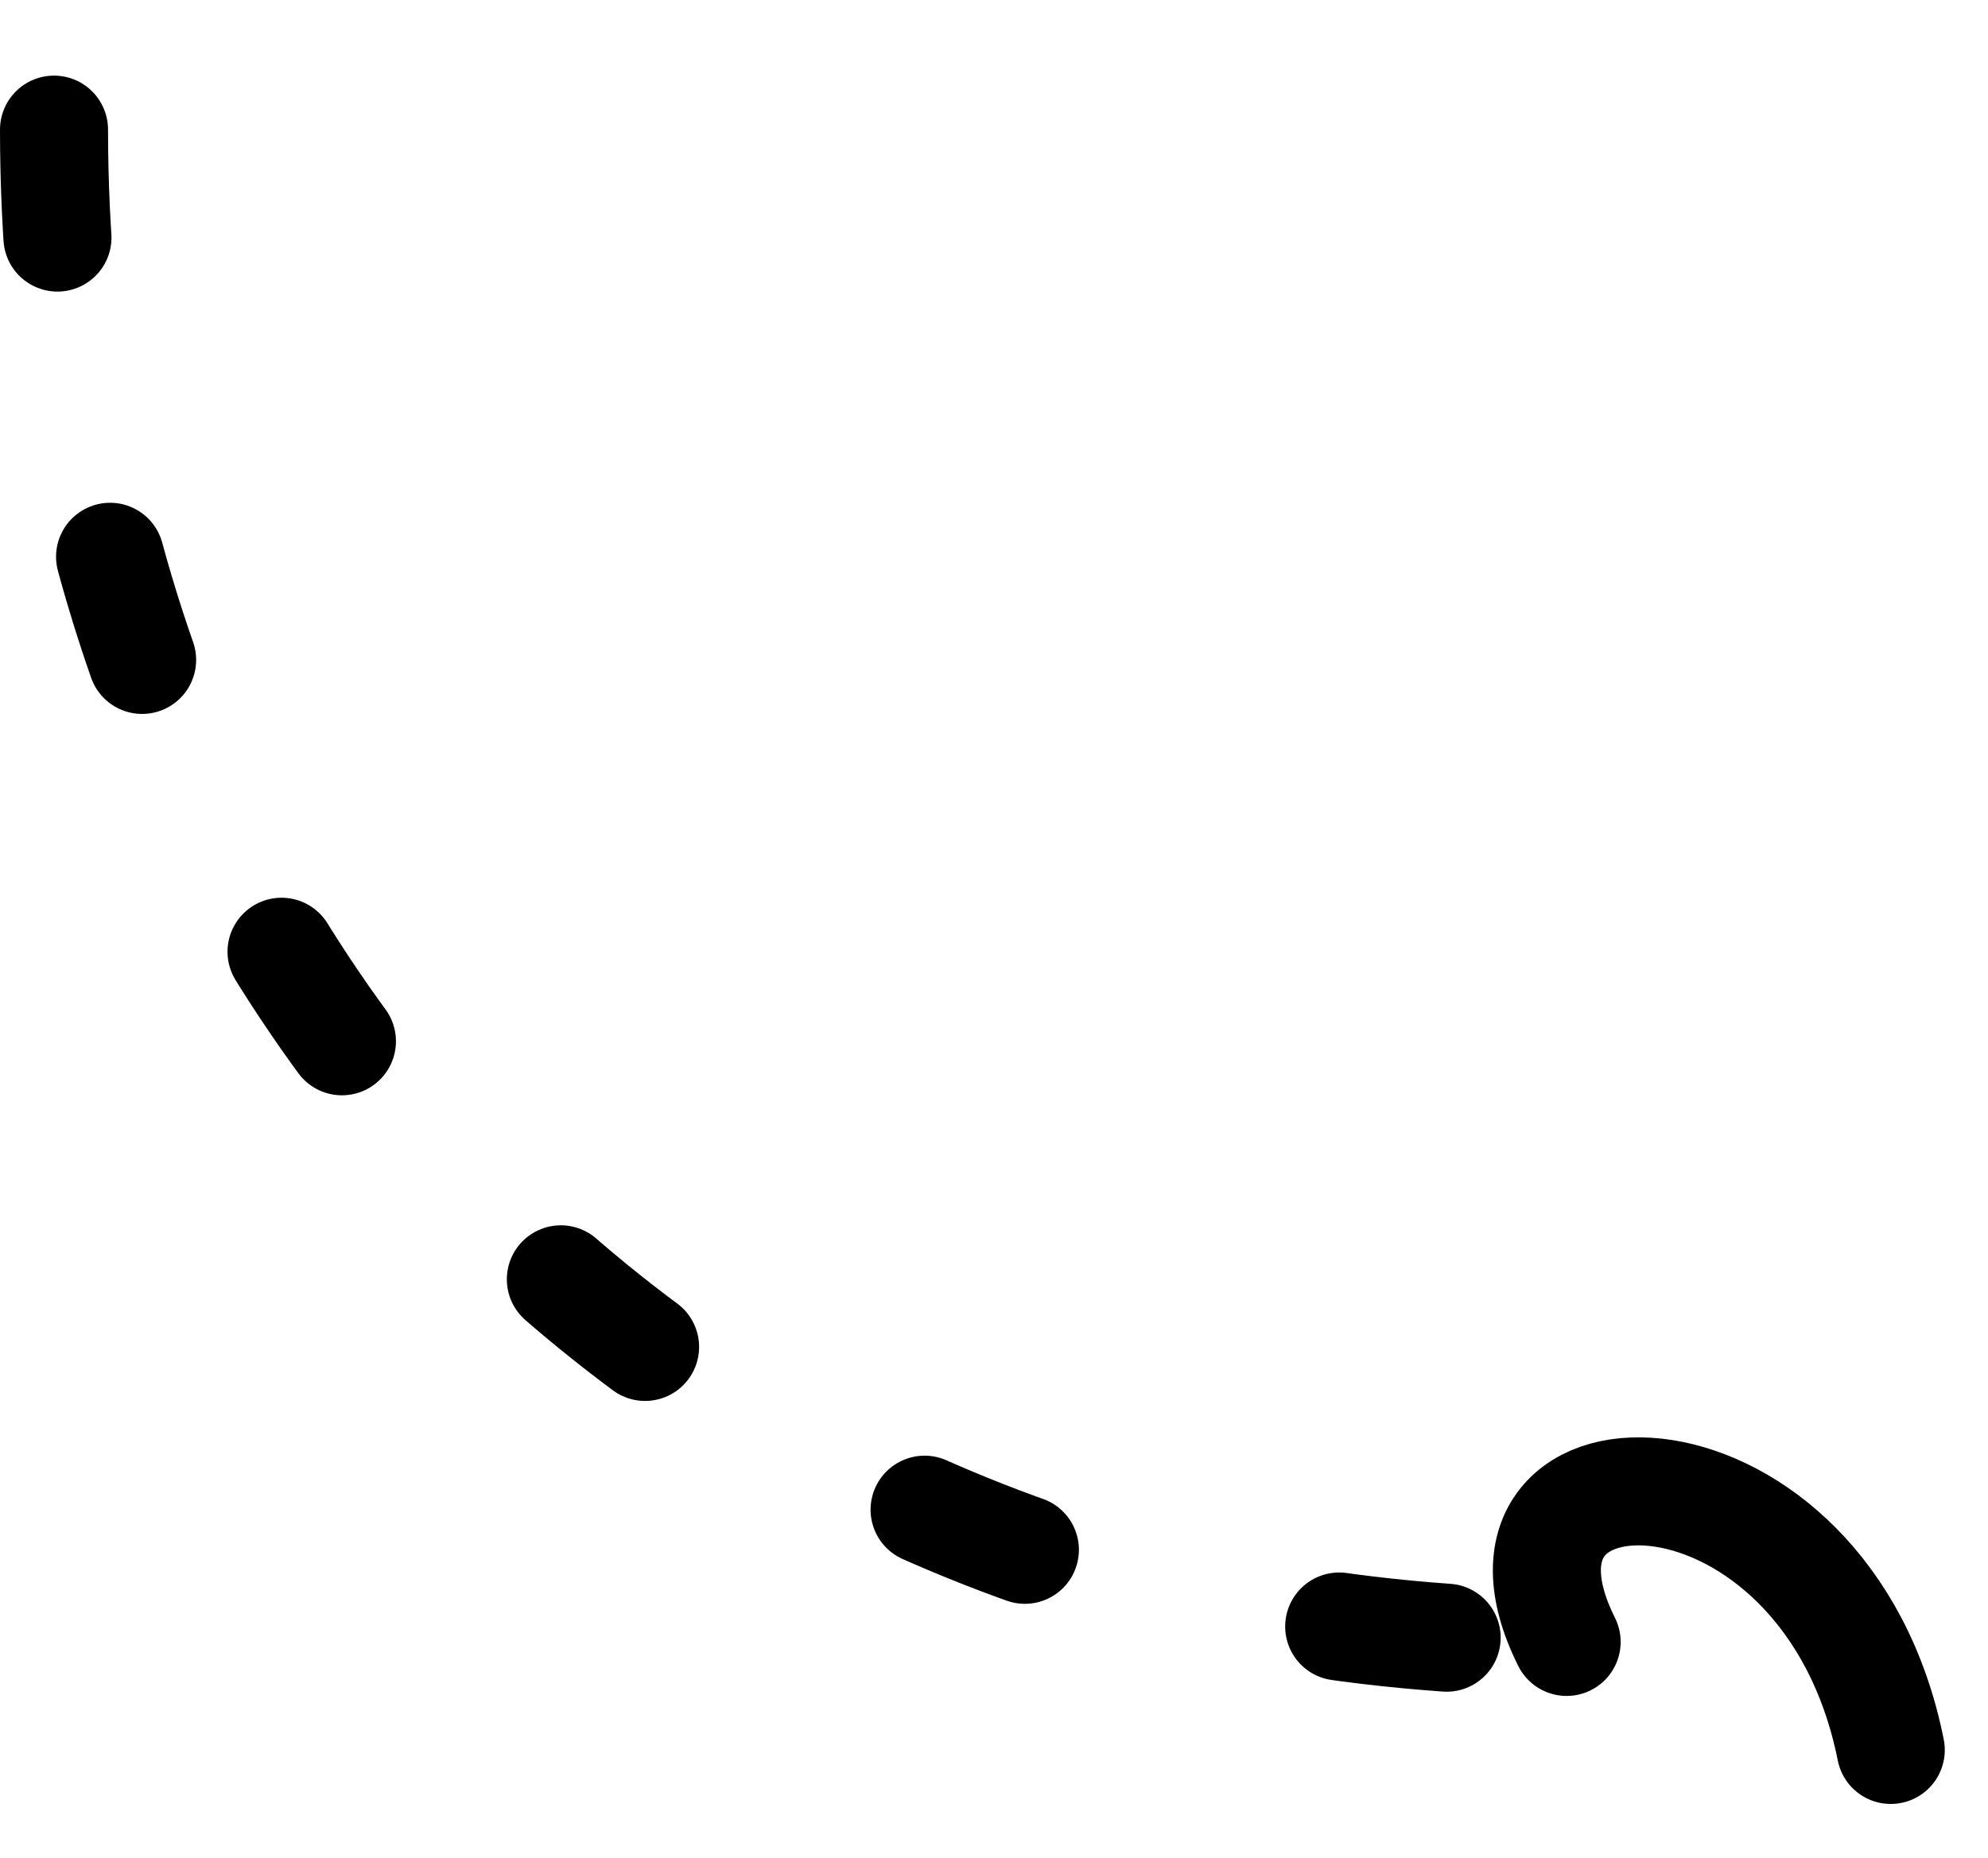
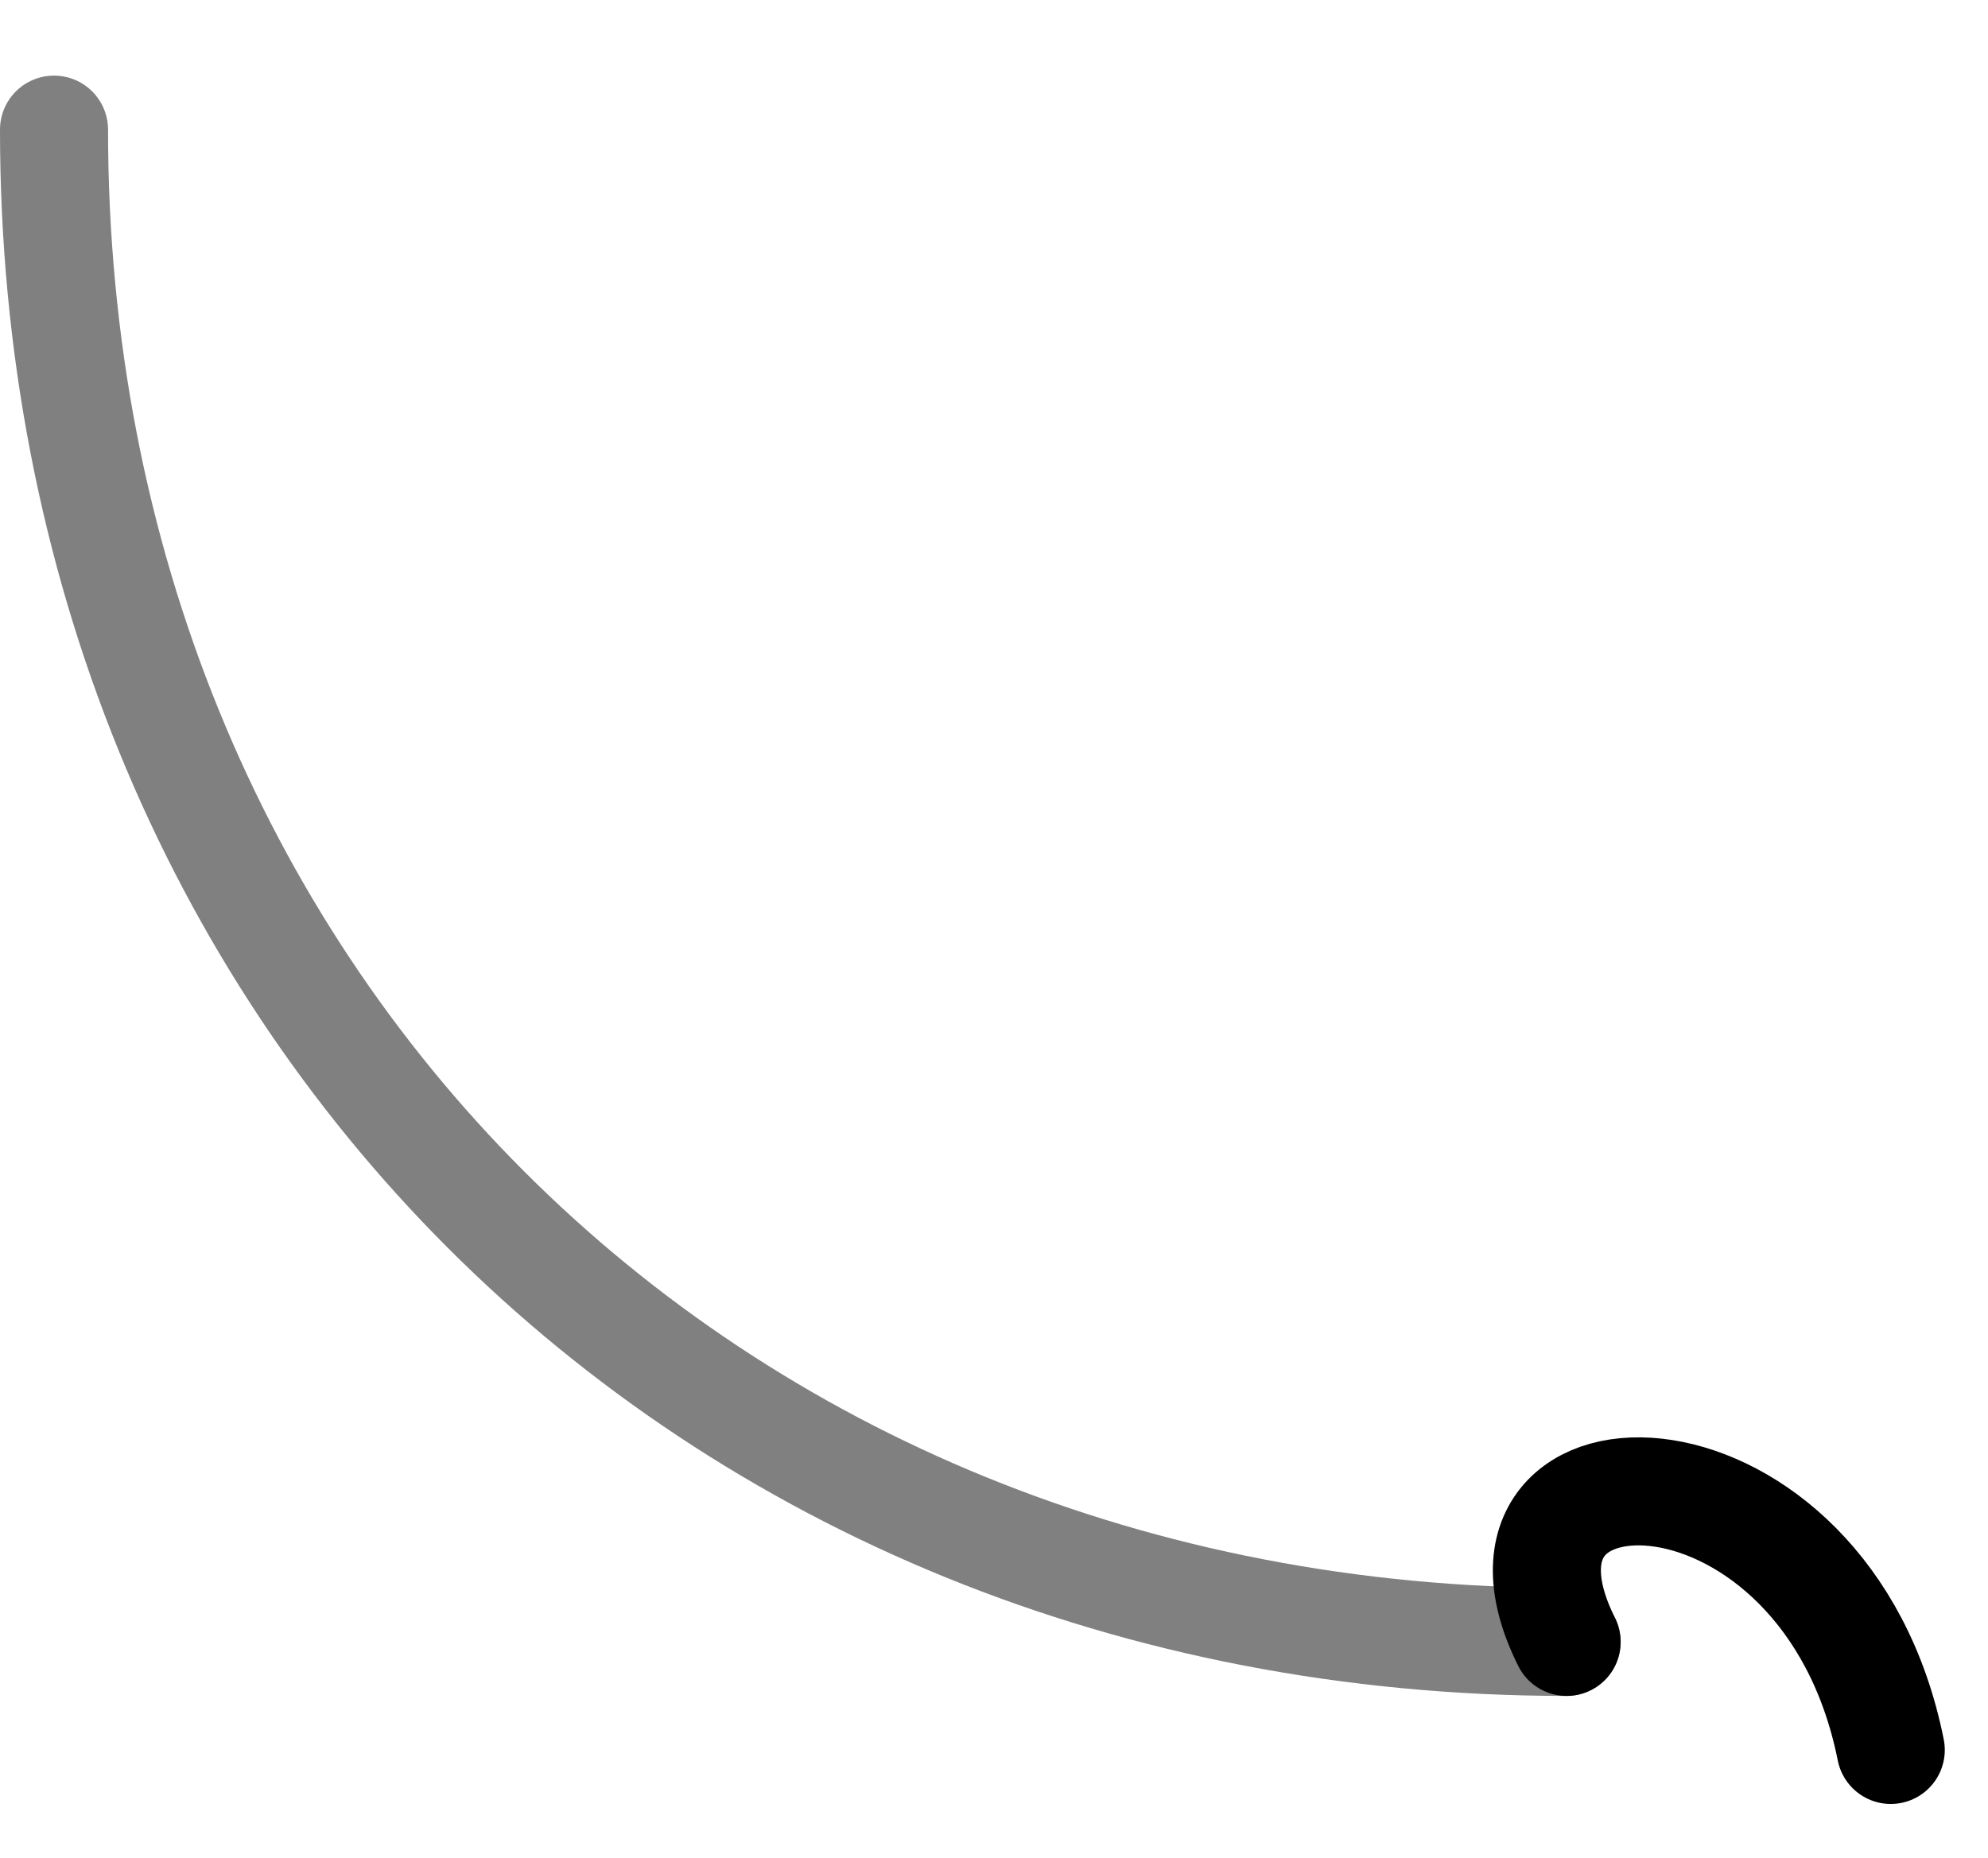
<svg xmlns="http://www.w3.org/2000/svg" viewBox="-437 -41 92 86" stroke-linejoin="round" stroke-linecap="round" stroke-width="5" stroke="#000000" fill="none" version="1.1" id="svg7" width="92" height="86">
  <defs id="defs7" />
  <g id="g7">
    <g id="g6">
      <g id="g5">
        <g id="g3">
-           <path d="m -434.5,-35 c 0,40 30,70 70,70" id="path2" style="stroke-dasharray:5,15;stroke-dashoffset:0" />
+           <path d="m -434.5,-35 c 0,40 30,70 70,70" id="path2" style="fill:none;stroke-dasharray:none;stroke-dashoffset:0;stroke:#808080;stroke-opacity:1" />
          <path d="m -364.5,35 c -5,-10 12,-10 15,5" id="path3" />
        </g>
        <g id="g4" />
      </g>
    </g>
  </g>
</svg>
